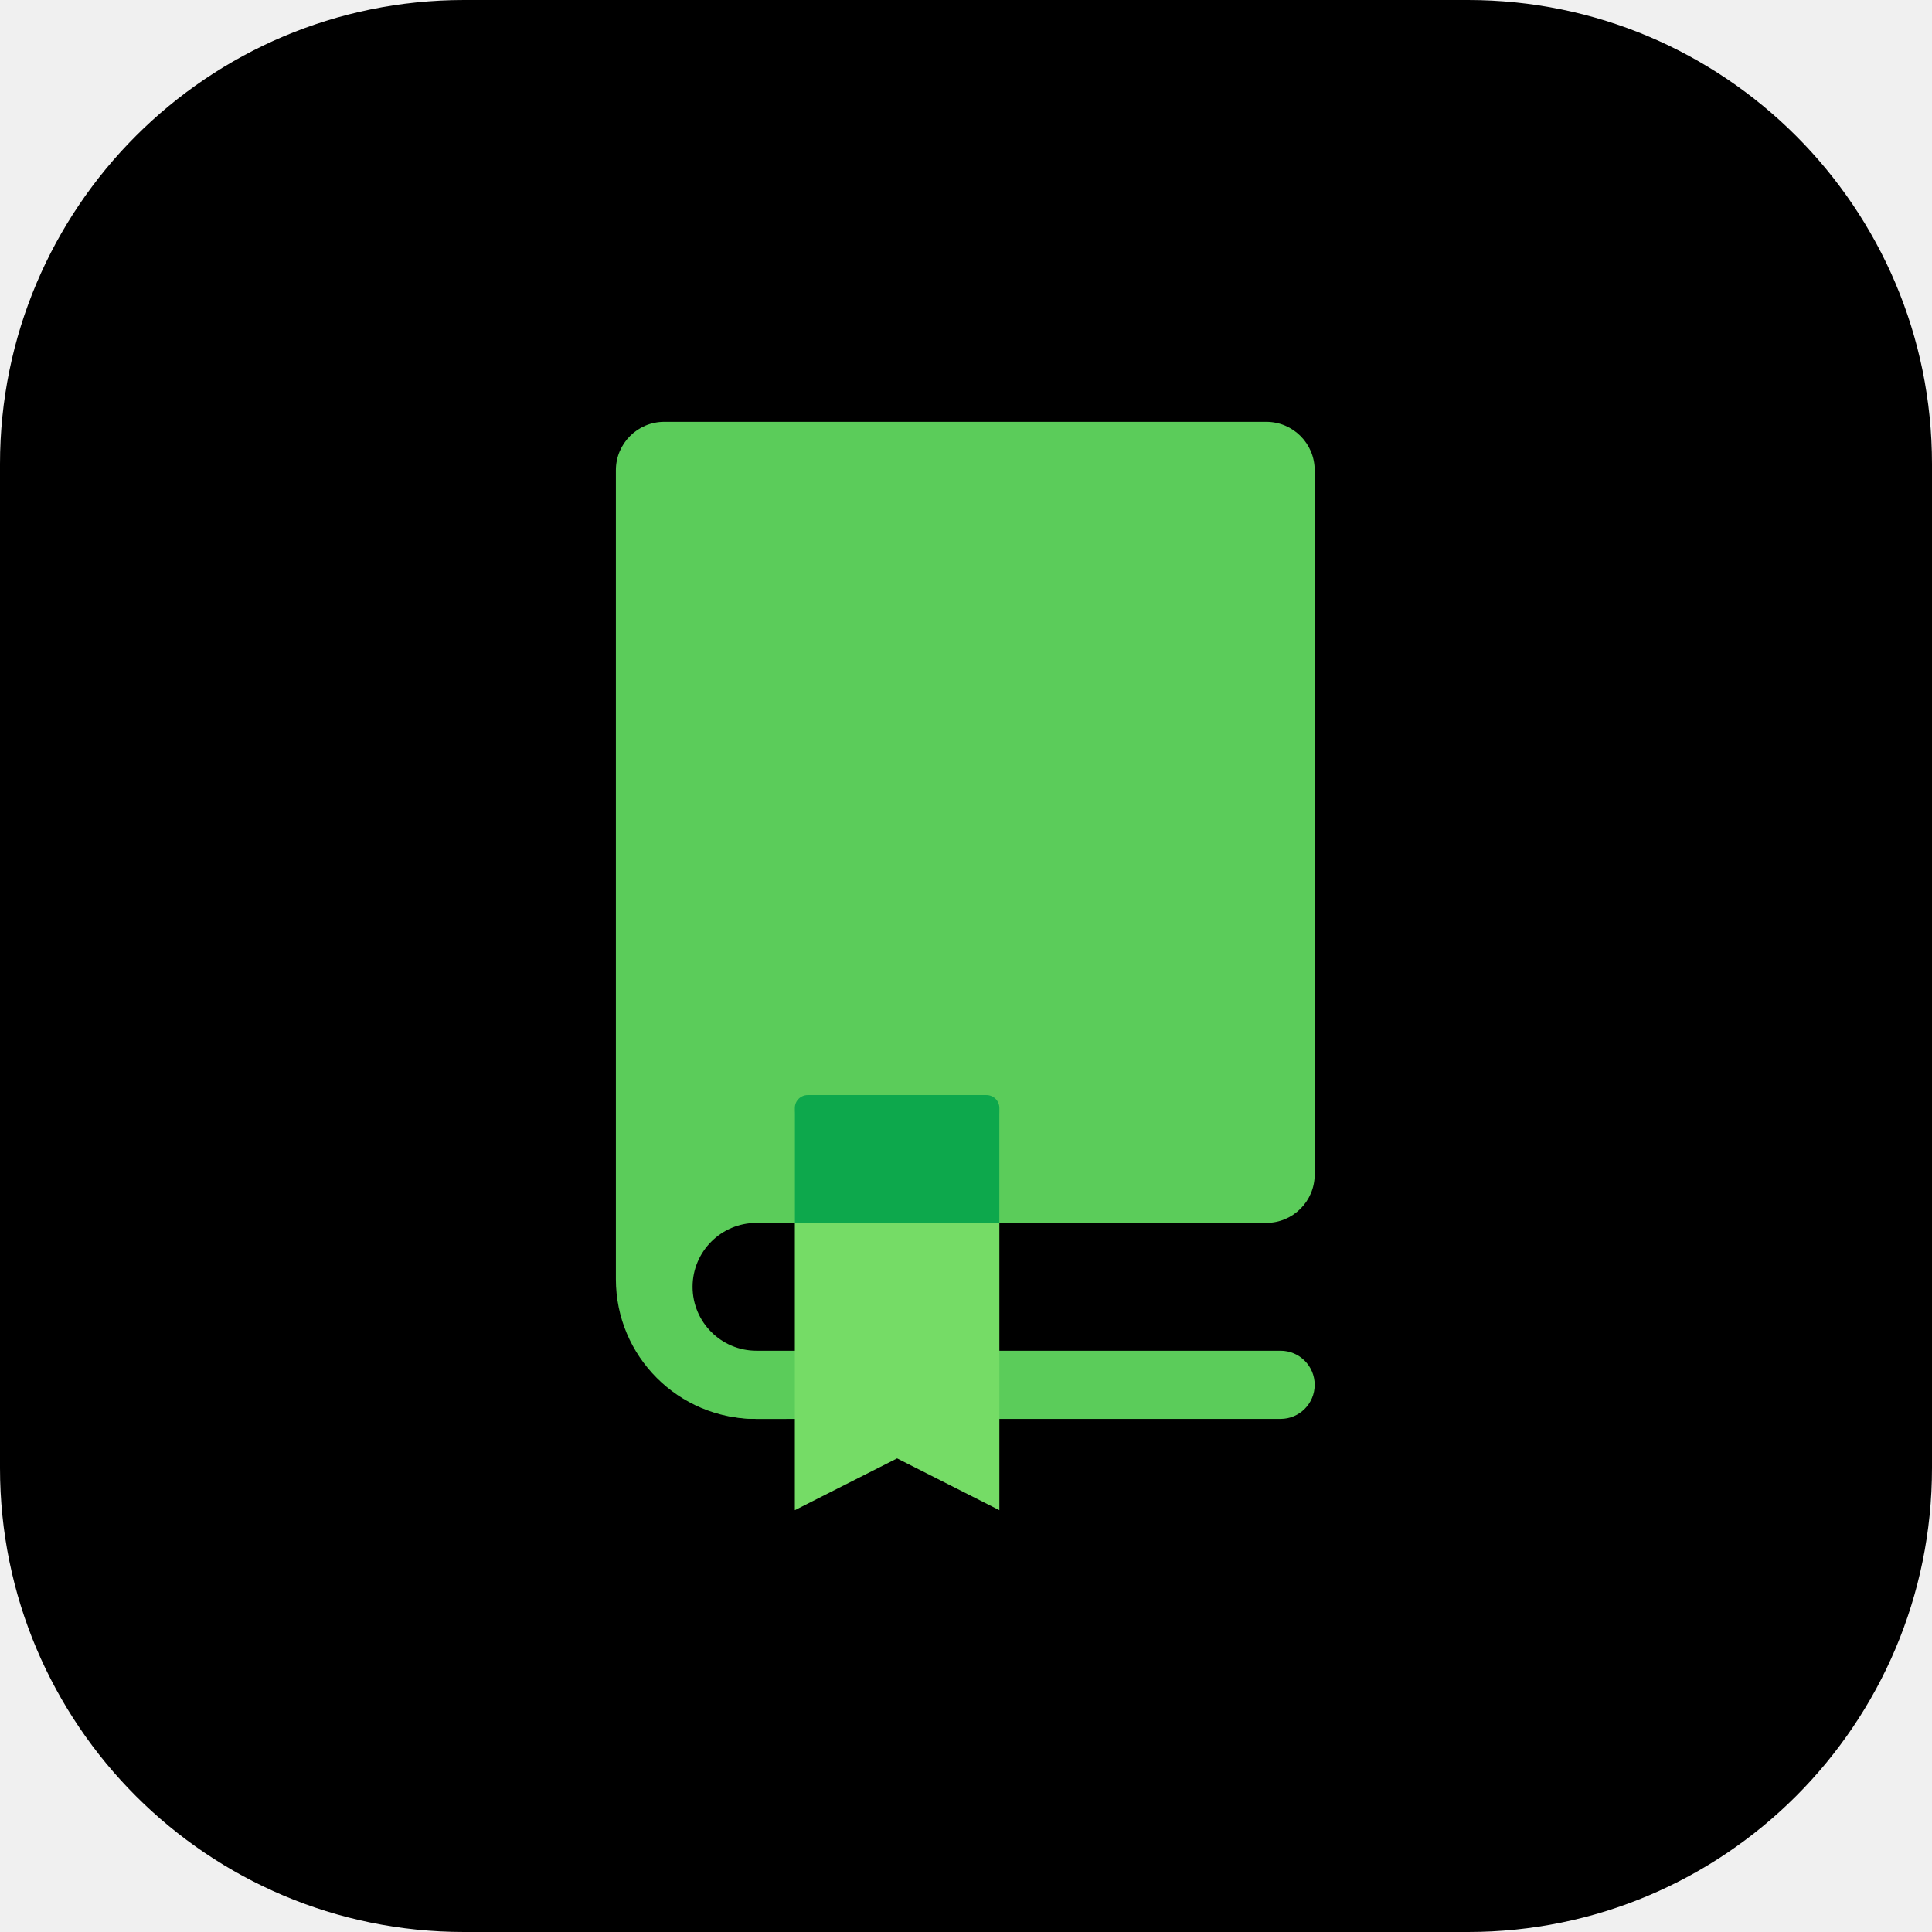
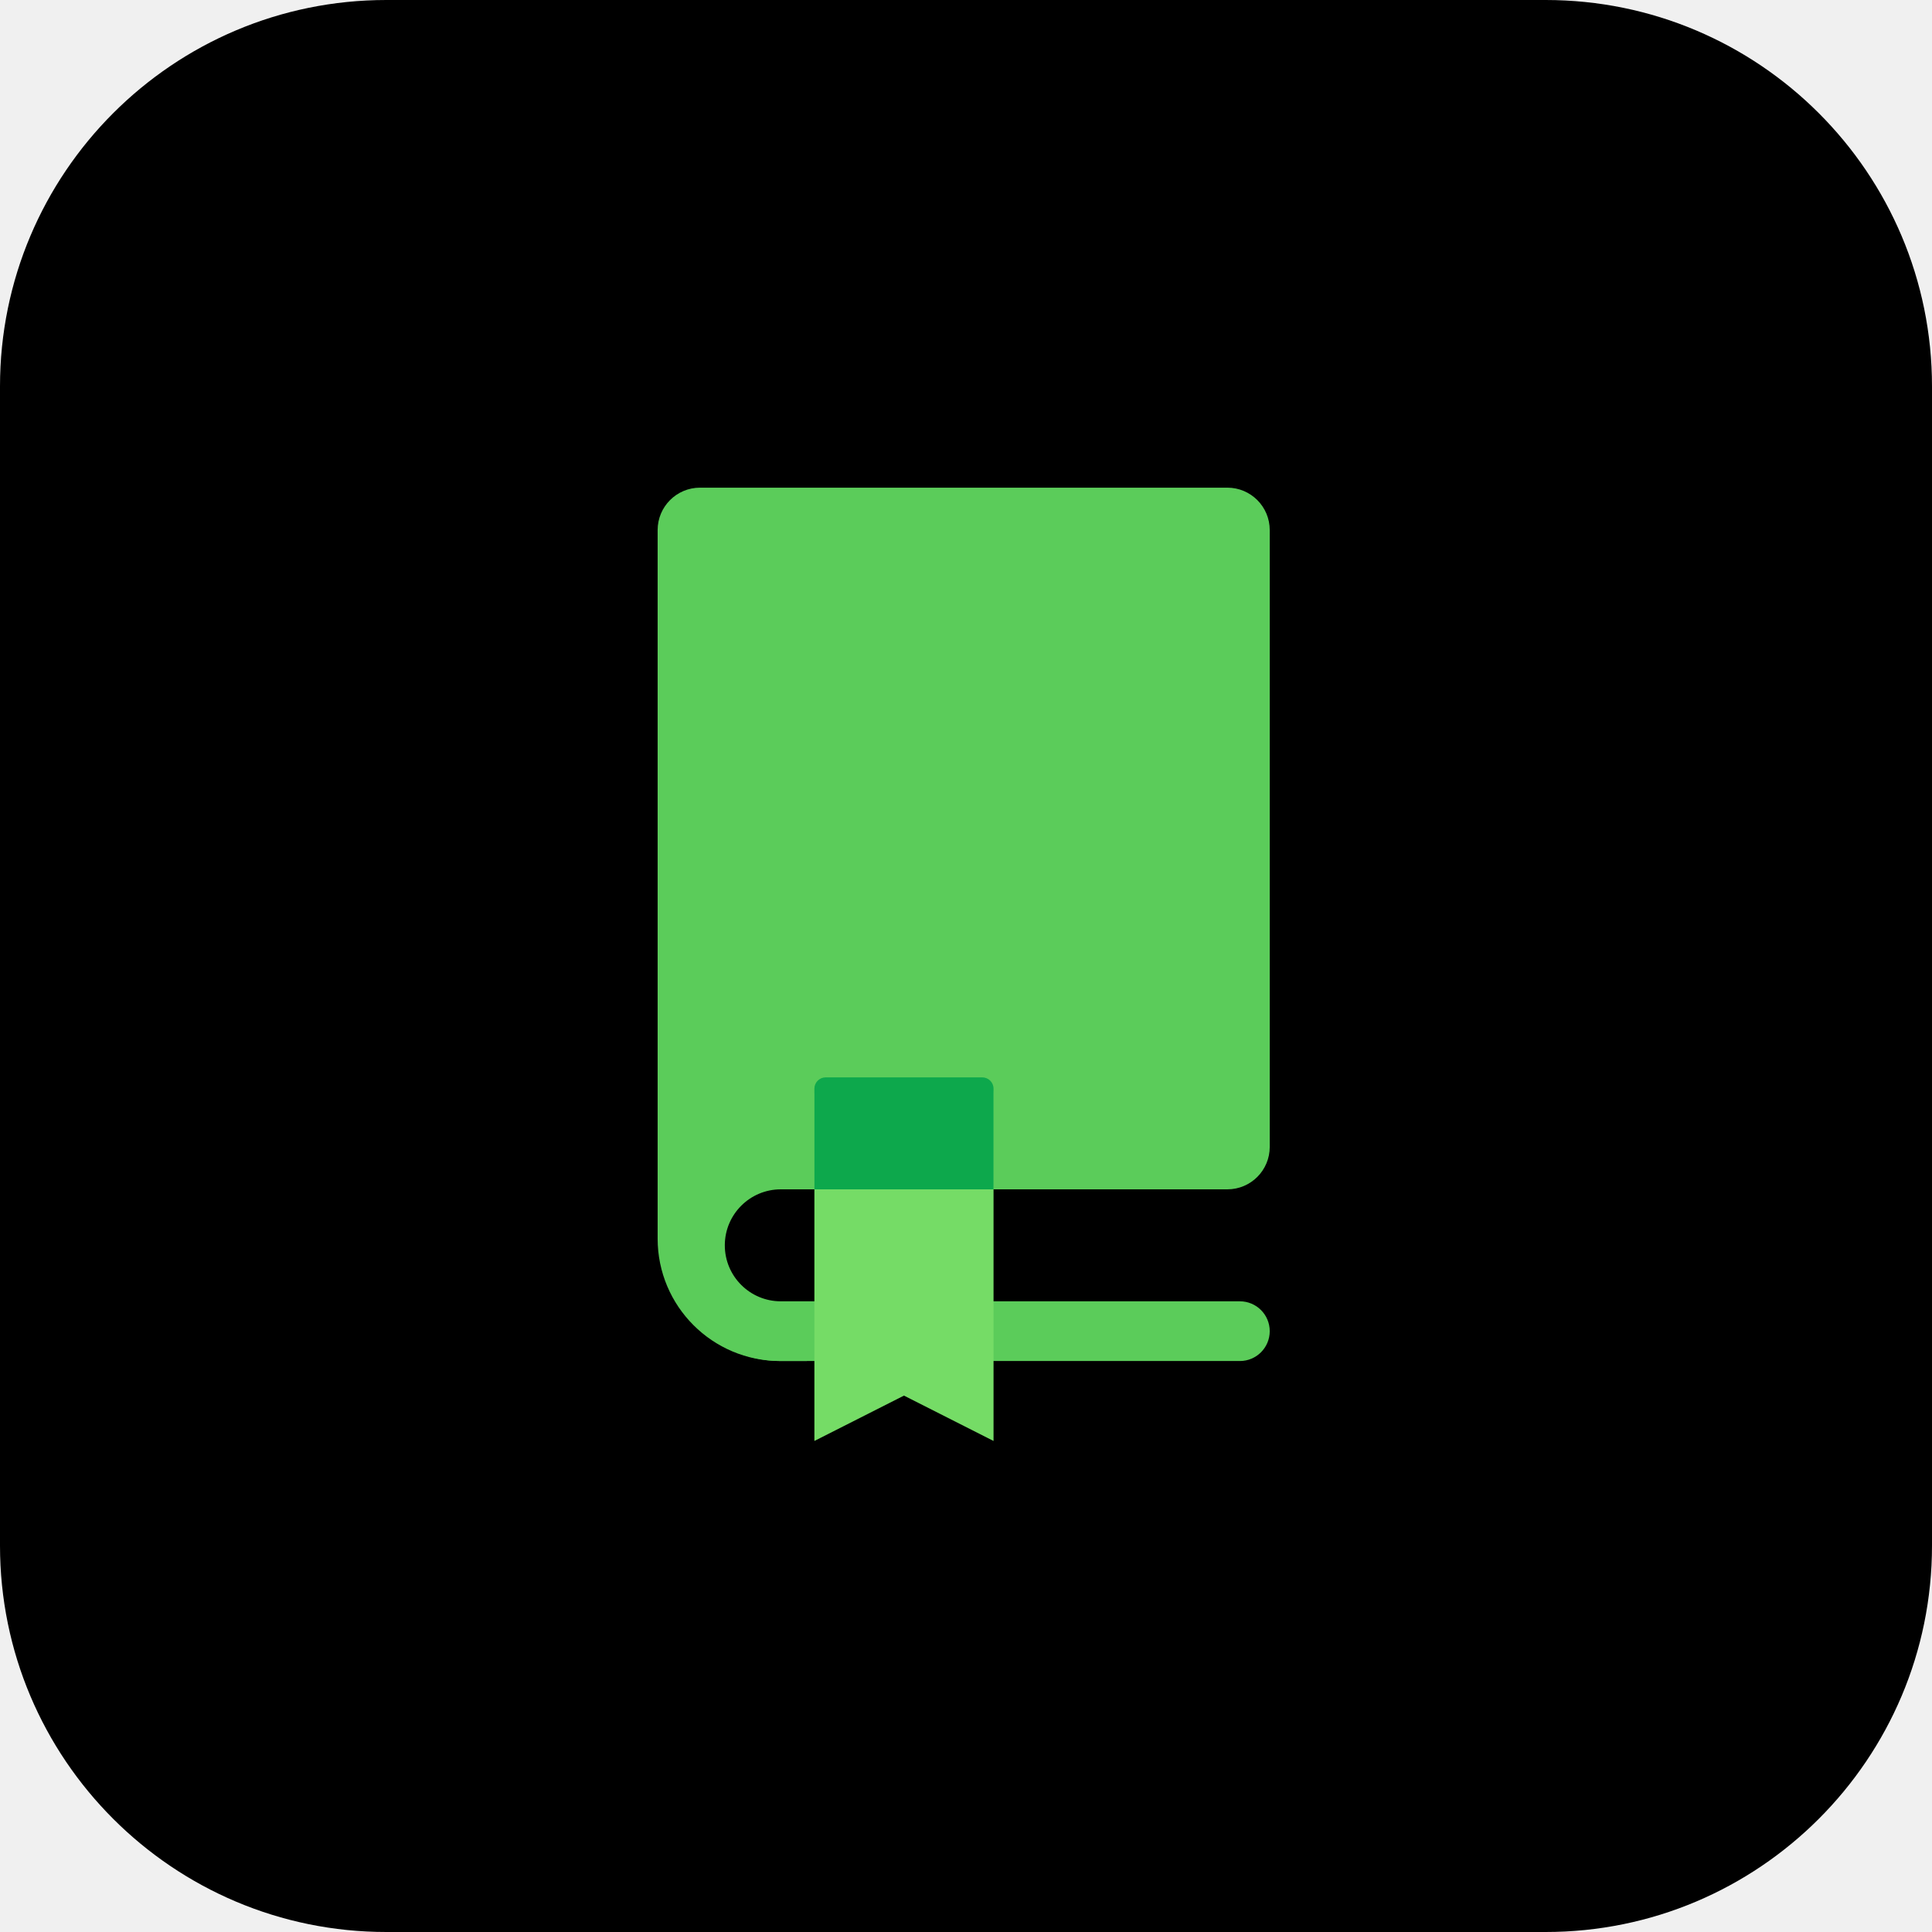
- <svg xmlns="http://www.w3.org/2000/svg" width="458" height="458" viewBox="0 0 458 458" fill="none">
-   <rect width="458" height="458" rx="110" fill="black" />
-   <g clip-path="url(#clip0_318_35368)">
-     <path d="M146 111.475C146 105.138 151.138 100 157.475 100H300.184C306.521 100 311.659 105.138 311.659 111.475V278.427C311.659 284.764 306.521 289.902 300.184 289.902H146V111.475Z" fill="#5BCC5A" />
-     <path fill-rule="evenodd" clip-rule="evenodd" d="M179.334 289.901C170.966 289.901 164.182 296.685 164.182 305.053C164.182 313.421 170.966 320.205 179.334 320.205H303.578C308.041 320.205 311.659 323.823 311.659 328.286C311.659 332.749 308.041 336.366 303.578 336.366H179.334C162.04 336.366 148.02 322.347 148.02 305.053C148.02 287.759 162.04 273.739 179.334 273.739H264.203V289.901H179.334Z" fill="#5BCC5A" />
-     <path d="M146 289.901H156.498L162.162 315.154L186.405 336.367L179.111 336.363C160.822 336.355 146 321.526 146 303.237V289.901Z" fill="#5BCC5A" />
-     <path d="M188.425 264.089C188.425 262.399 189.795 261.029 191.485 261.029H233.85C235.54 261.029 236.91 262.399 236.91 264.089V358.001L212.668 345.726L188.425 358.001V264.089Z" fill="#75DC66" />
-     <path fill-rule="evenodd" clip-rule="evenodd" d="M236.91 289.902H188.424V262.659C188.424 260.969 189.794 259.599 191.484 259.599H233.85C235.54 259.599 236.91 260.969 236.91 262.659V289.902Z" fill="#0DA84C" />
+ <svg xmlns="http://www.w3.org/2000/svg" width="800" height="800" viewBox="0 0 800 800" fill="none">
+   <rect width="800" height="800" rx="160" fill="black" />
+   <g clip-path="url(#clip0_511_16449)">
+     <path d="M272.312 219.488C272.312 209.791 280.172 201.931 289.869 201.931H508.213C517.909 201.931 525.77 209.791 525.77 219.488V474.923C525.77 484.62 517.909 492.481 508.213 492.481H272.312V219.488Z" fill="#5BCC5A" />
+     <path fill-rule="evenodd" clip-rule="evenodd" d="M323.313 492.48C310.51 492.48 300.13 502.859 300.13 515.662C300.13 528.465 310.51 538.844 323.313 538.844H513.407C520.235 538.844 525.77 544.379 525.77 551.208C525.77 558.036 520.235 563.572 513.407 563.572H323.313C296.853 563.572 275.403 542.122 275.403 515.662C275.403 489.202 296.853 467.752 323.313 467.752H453.163V492.48H323.313Z" fill="#5BCC5A" />
+     <path d="M272.312 492.481H288.373L297.039 531.118L334.131 563.573L322.971 563.568C294.989 563.556 272.312 540.868 272.312 512.885V492.481Z" fill="#5BCC5A" />
+     <path d="M337.221 452.988C337.221 450.402 339.317 448.306 341.903 448.306H406.722C409.308 448.306 411.404 450.402 411.404 452.988V596.672L374.313 577.891L337.221 596.672V452.988Z" fill="#75DC66" />
+     <path fill-rule="evenodd" clip-rule="evenodd" d="M411.403 492.479H337.22V450.797C337.22 448.211 339.316 446.115 341.902 446.115H406.721C409.307 446.115 411.403 448.211 411.403 450.797V492.479Z" fill="#0DA84C" />
  </g>
  <defs>
-     <clipPath id="clip0_318_35368">
-       <rect width="258" height="258" fill="white" transform="translate(100 100)" />
+     <clipPath id="clip0_511_16449">
+       <rect width="394.74" height="394.74" fill="white" transform="translate(201.93 201.93)" />
    </clipPath>
  </defs>
</svg>
